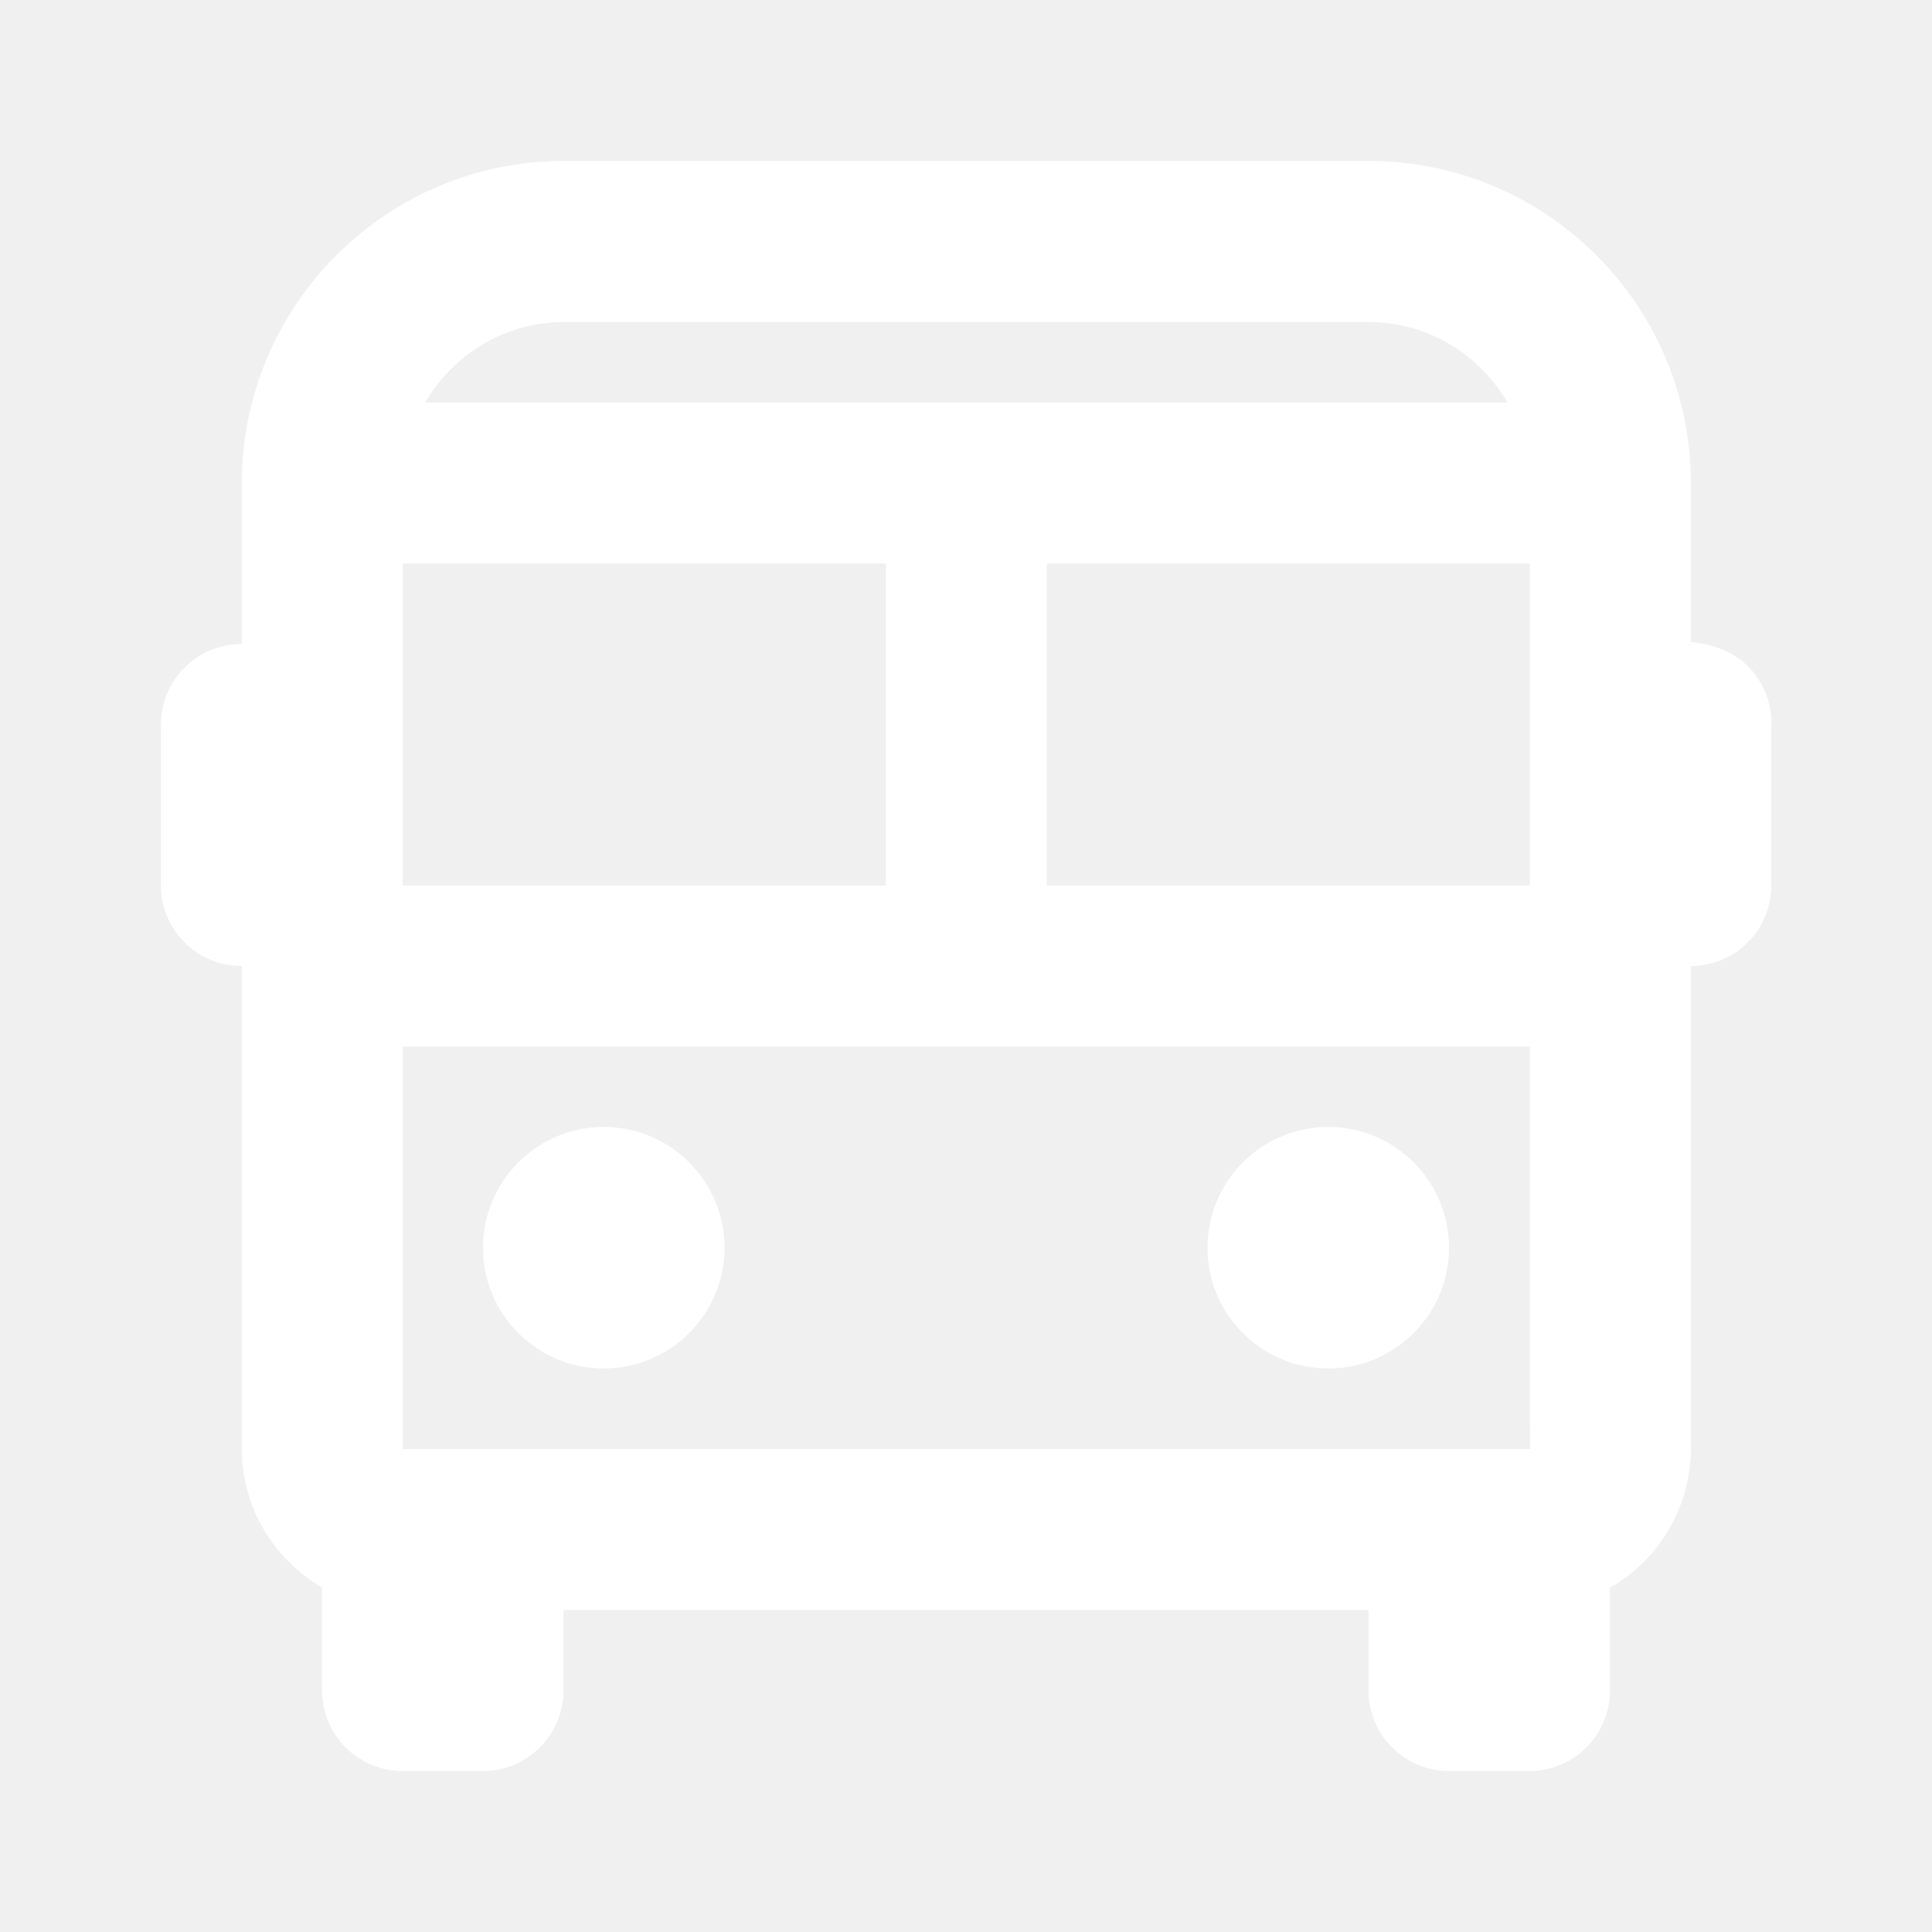
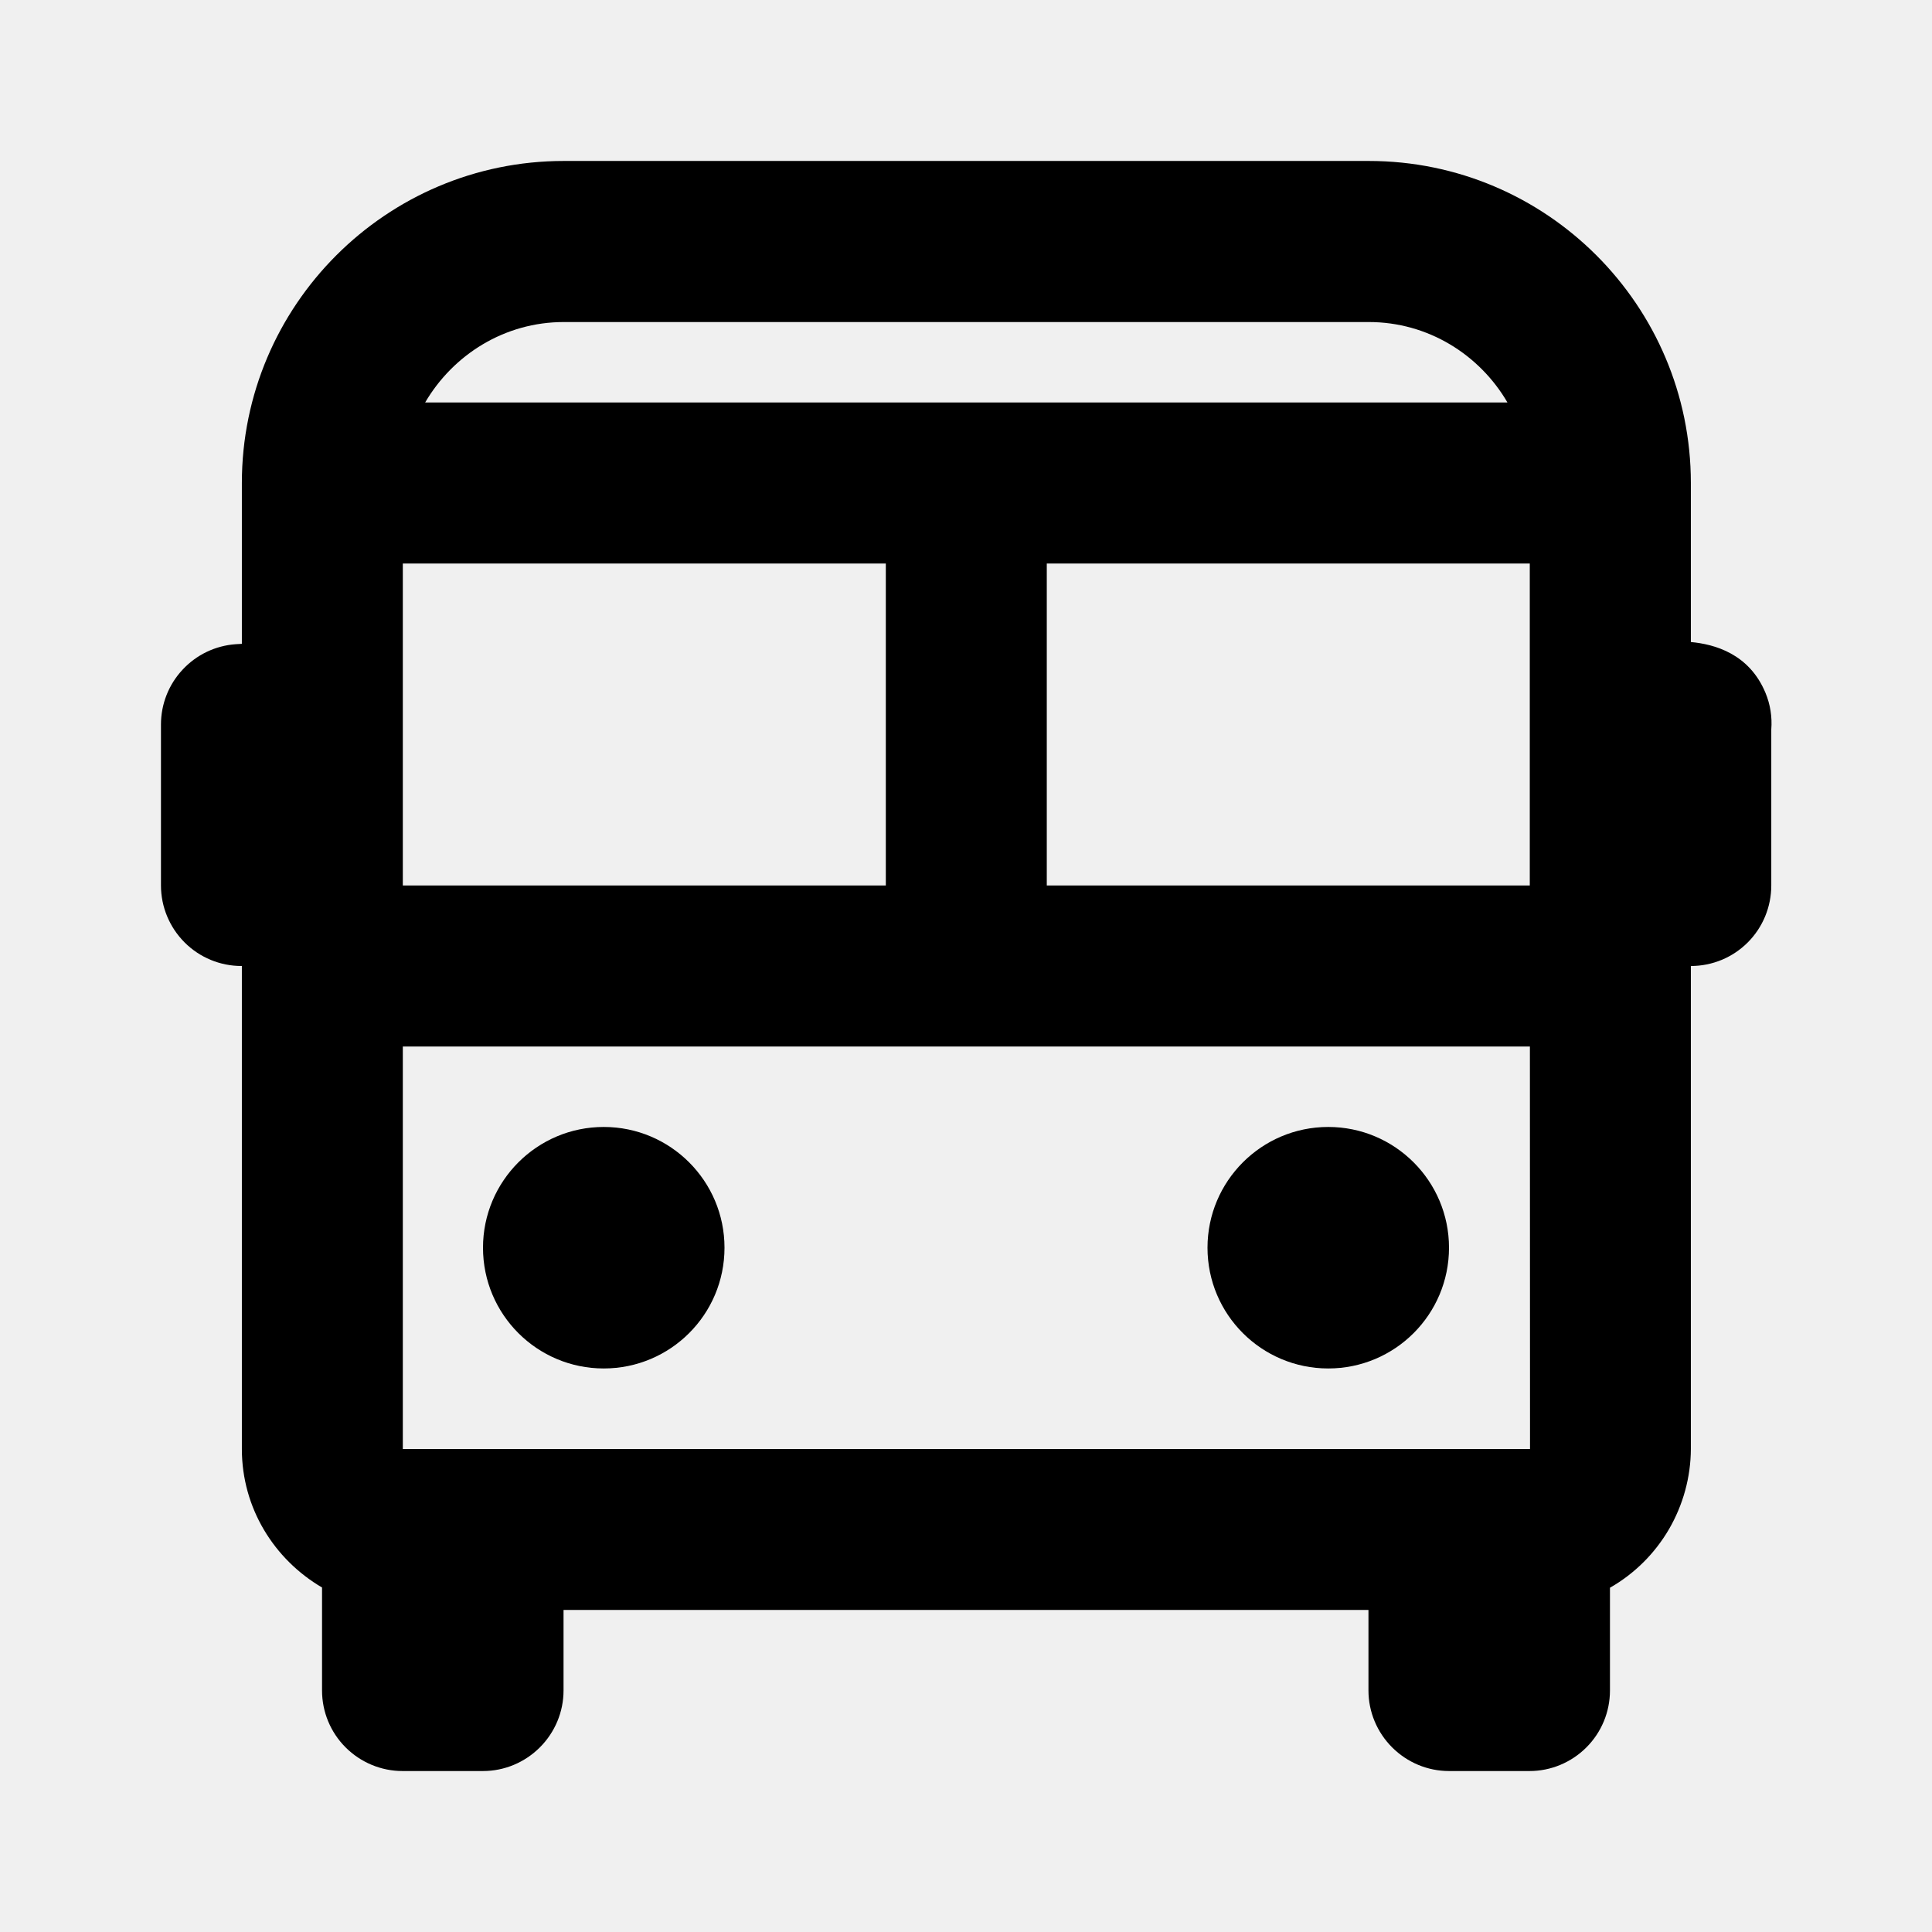
<svg xmlns="http://www.w3.org/2000/svg" width="16" height="16" viewBox="0 0 16 16" fill="none">
-   <path d="M14.003 5.317V4C14.003 2.529 12.807 1.333 11.336 1.333H4.669C3.199 1.333 2.003 2.529 2.003 4V5.332L1.952 5.335C1.784 5.347 1.627 5.422 1.512 5.546C1.397 5.669 1.333 5.831 1.333 6V7.333C1.333 7.51 1.404 7.68 1.529 7.805C1.654 7.93 1.823 8 2 8H2.003V12C2.003 12.49 2.271 12.915 2.667 13.147V14C2.667 14.177 2.737 14.346 2.862 14.471C2.987 14.596 3.157 14.667 3.333 14.667H4C4.177 14.667 4.346 14.596 4.471 14.471C4.596 14.346 4.667 14.177 4.667 14V13.333H11.333V14C11.333 14.177 11.404 14.346 11.529 14.471C11.654 14.596 11.823 14.667 12 14.667H12.667C12.844 14.667 13.013 14.596 13.138 14.471C13.263 14.346 13.333 14.177 13.333 14V13.149C13.536 13.033 13.704 12.866 13.822 12.664C13.939 12.462 14.002 12.233 14.003 12V8C14.18 8 14.349 7.93 14.474 7.805C14.599 7.68 14.669 7.51 14.669 7.333V6.041C14.677 5.938 14.661 5.834 14.621 5.738C14.486 5.413 14.198 5.335 14.003 5.317ZM12.671 12H3.336V8.667H12.67L12.671 12ZM7.336 4.667V7.333H3.336V4.667H7.336ZM12.669 4.667V7.333H8.669V4.667H12.669ZM4.669 2.667H11.336C11.827 2.667 12.253 2.937 12.484 3.333H3.521C3.753 2.937 4.179 2.667 4.669 2.667Z" fill="white" />
-   <path d="M5 11.333C5.552 11.333 6 10.886 6 10.333C6 9.781 5.552 9.333 5 9.333C4.448 9.333 4 9.781 4 10.333C4 10.886 4.448 11.333 5 11.333Z" fill="white" />
-   <path d="M11 11.333C11.552 11.333 12 10.886 12 10.333C12 9.781 11.552 9.333 11 9.333C10.448 9.333 10 9.781 10 10.333C10 10.886 10.448 11.333 11 11.333Z" fill="white" />
+   <path d="M14.003 5.317V4C14.003 2.529 12.807 1.333 11.336 1.333H4.669C3.199 1.333 2.003 2.529 2.003 4V5.332L1.952 5.335C1.784 5.347 1.627 5.422 1.512 5.546C1.397 5.669 1.333 5.831 1.333 6V7.333C1.333 7.51 1.404 7.68 1.529 7.805C1.654 7.93 1.823 8 2 8H2.003V12C2.003 12.49 2.271 12.915 2.667 13.147V14C2.667 14.177 2.737 14.346 2.862 14.471C2.987 14.596 3.157 14.667 3.333 14.667H4C4.177 14.667 4.346 14.596 4.471 14.471C4.596 14.346 4.667 14.177 4.667 14V13.333H11.333V14C11.333 14.177 11.404 14.346 11.529 14.471C11.654 14.596 11.823 14.667 12 14.667H12.667C12.844 14.667 13.013 14.596 13.138 14.471C13.263 14.346 13.333 14.177 13.333 14V13.149C13.536 13.033 13.704 12.866 13.822 12.664C13.939 12.462 14.002 12.233 14.003 12V8C14.18 8 14.349 7.93 14.474 7.805C14.599 7.68 14.669 7.51 14.669 7.333V6.041C14.677 5.938 14.661 5.834 14.621 5.738C14.486 5.413 14.198 5.335 14.003 5.317ZM12.671 12H3.336V8.667H12.67L12.671 12ZM7.336 4.667V7.333H3.336V4.667H7.336ZM12.669 4.667V7.333H8.669V4.667H12.669ZM4.669 2.667H11.336C11.827 2.667 12.253 2.937 12.484 3.333H3.521C3.753 2.937 4.179 2.667 4.669 2.667Z" fill="currentColor" />
+   <path d="M5 11.333C5.552 11.333 6 10.886 6 10.333C6 9.781 5.552 9.333 5 9.333C4.448 9.333 4 9.781 4 10.333C4 10.886 4.448 11.333 5 11.333Z" fill="currentColor" />
+   <path d="M11 11.333C11.552 11.333 12 10.886 12 10.333C12 9.781 11.552 9.333 11 9.333C10.448 9.333 10 9.781 10 10.333C10 10.886 10.448 11.333 11 11.333Z" fill="currentColor" />
</svg>
